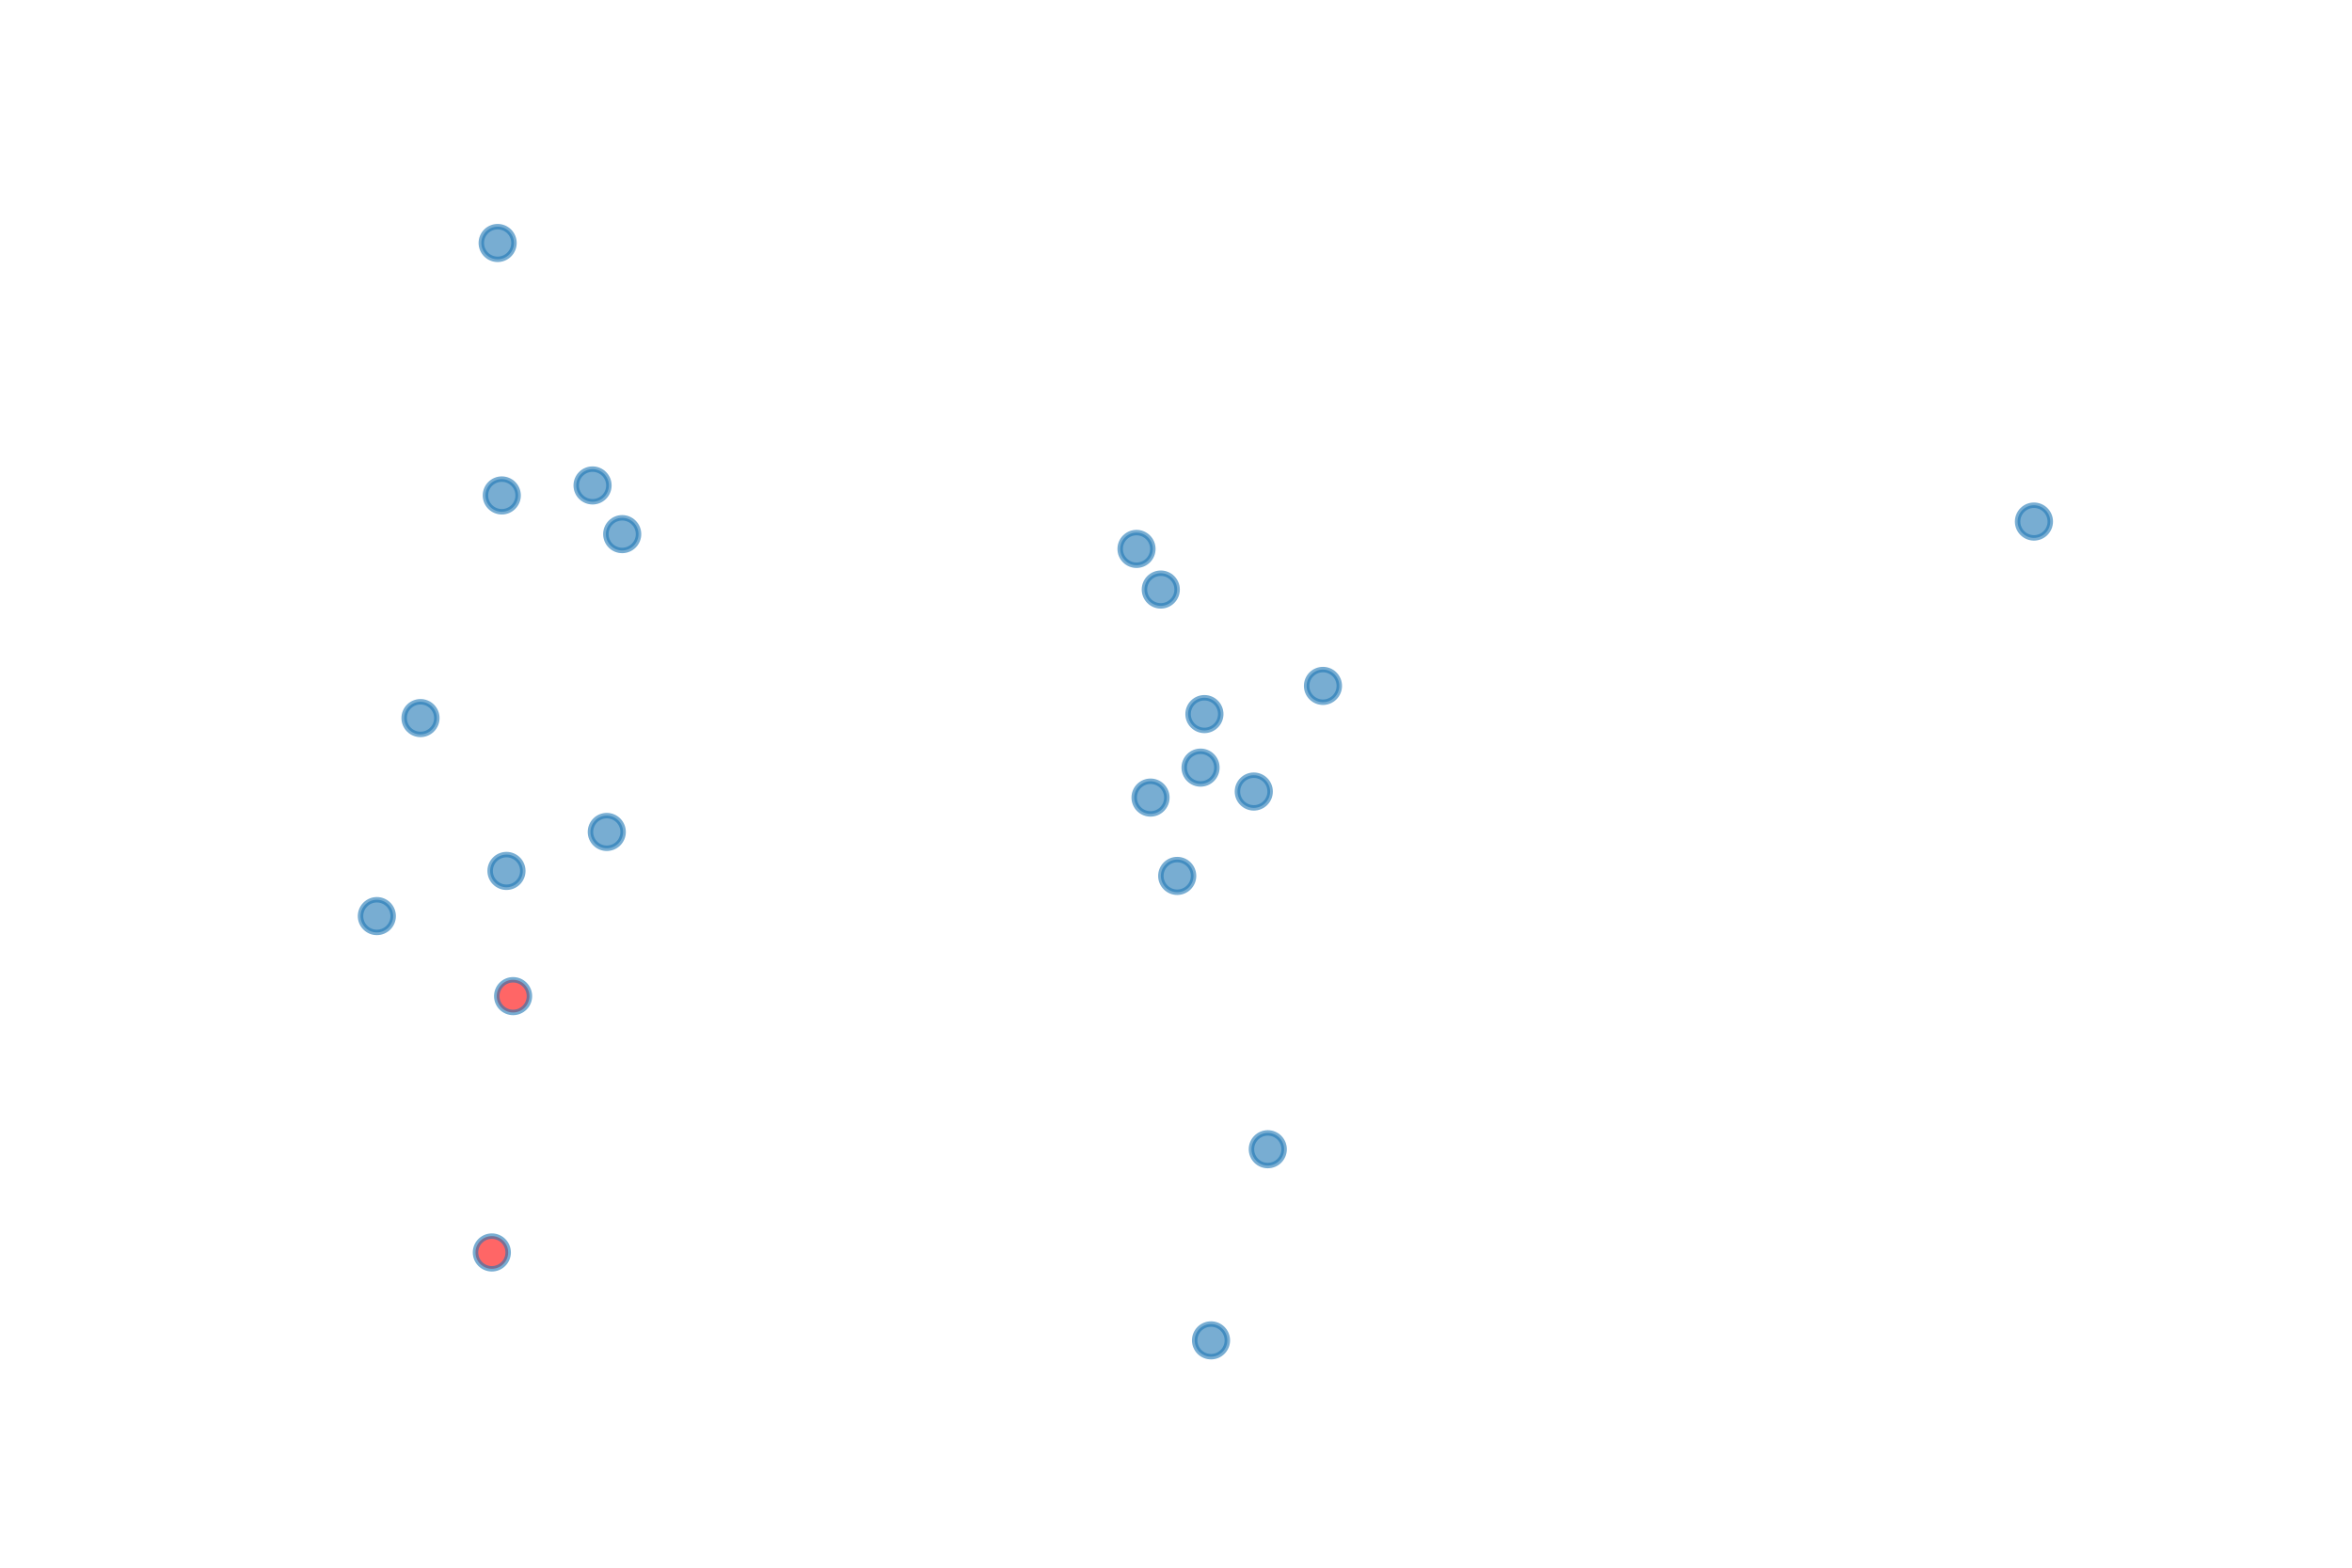
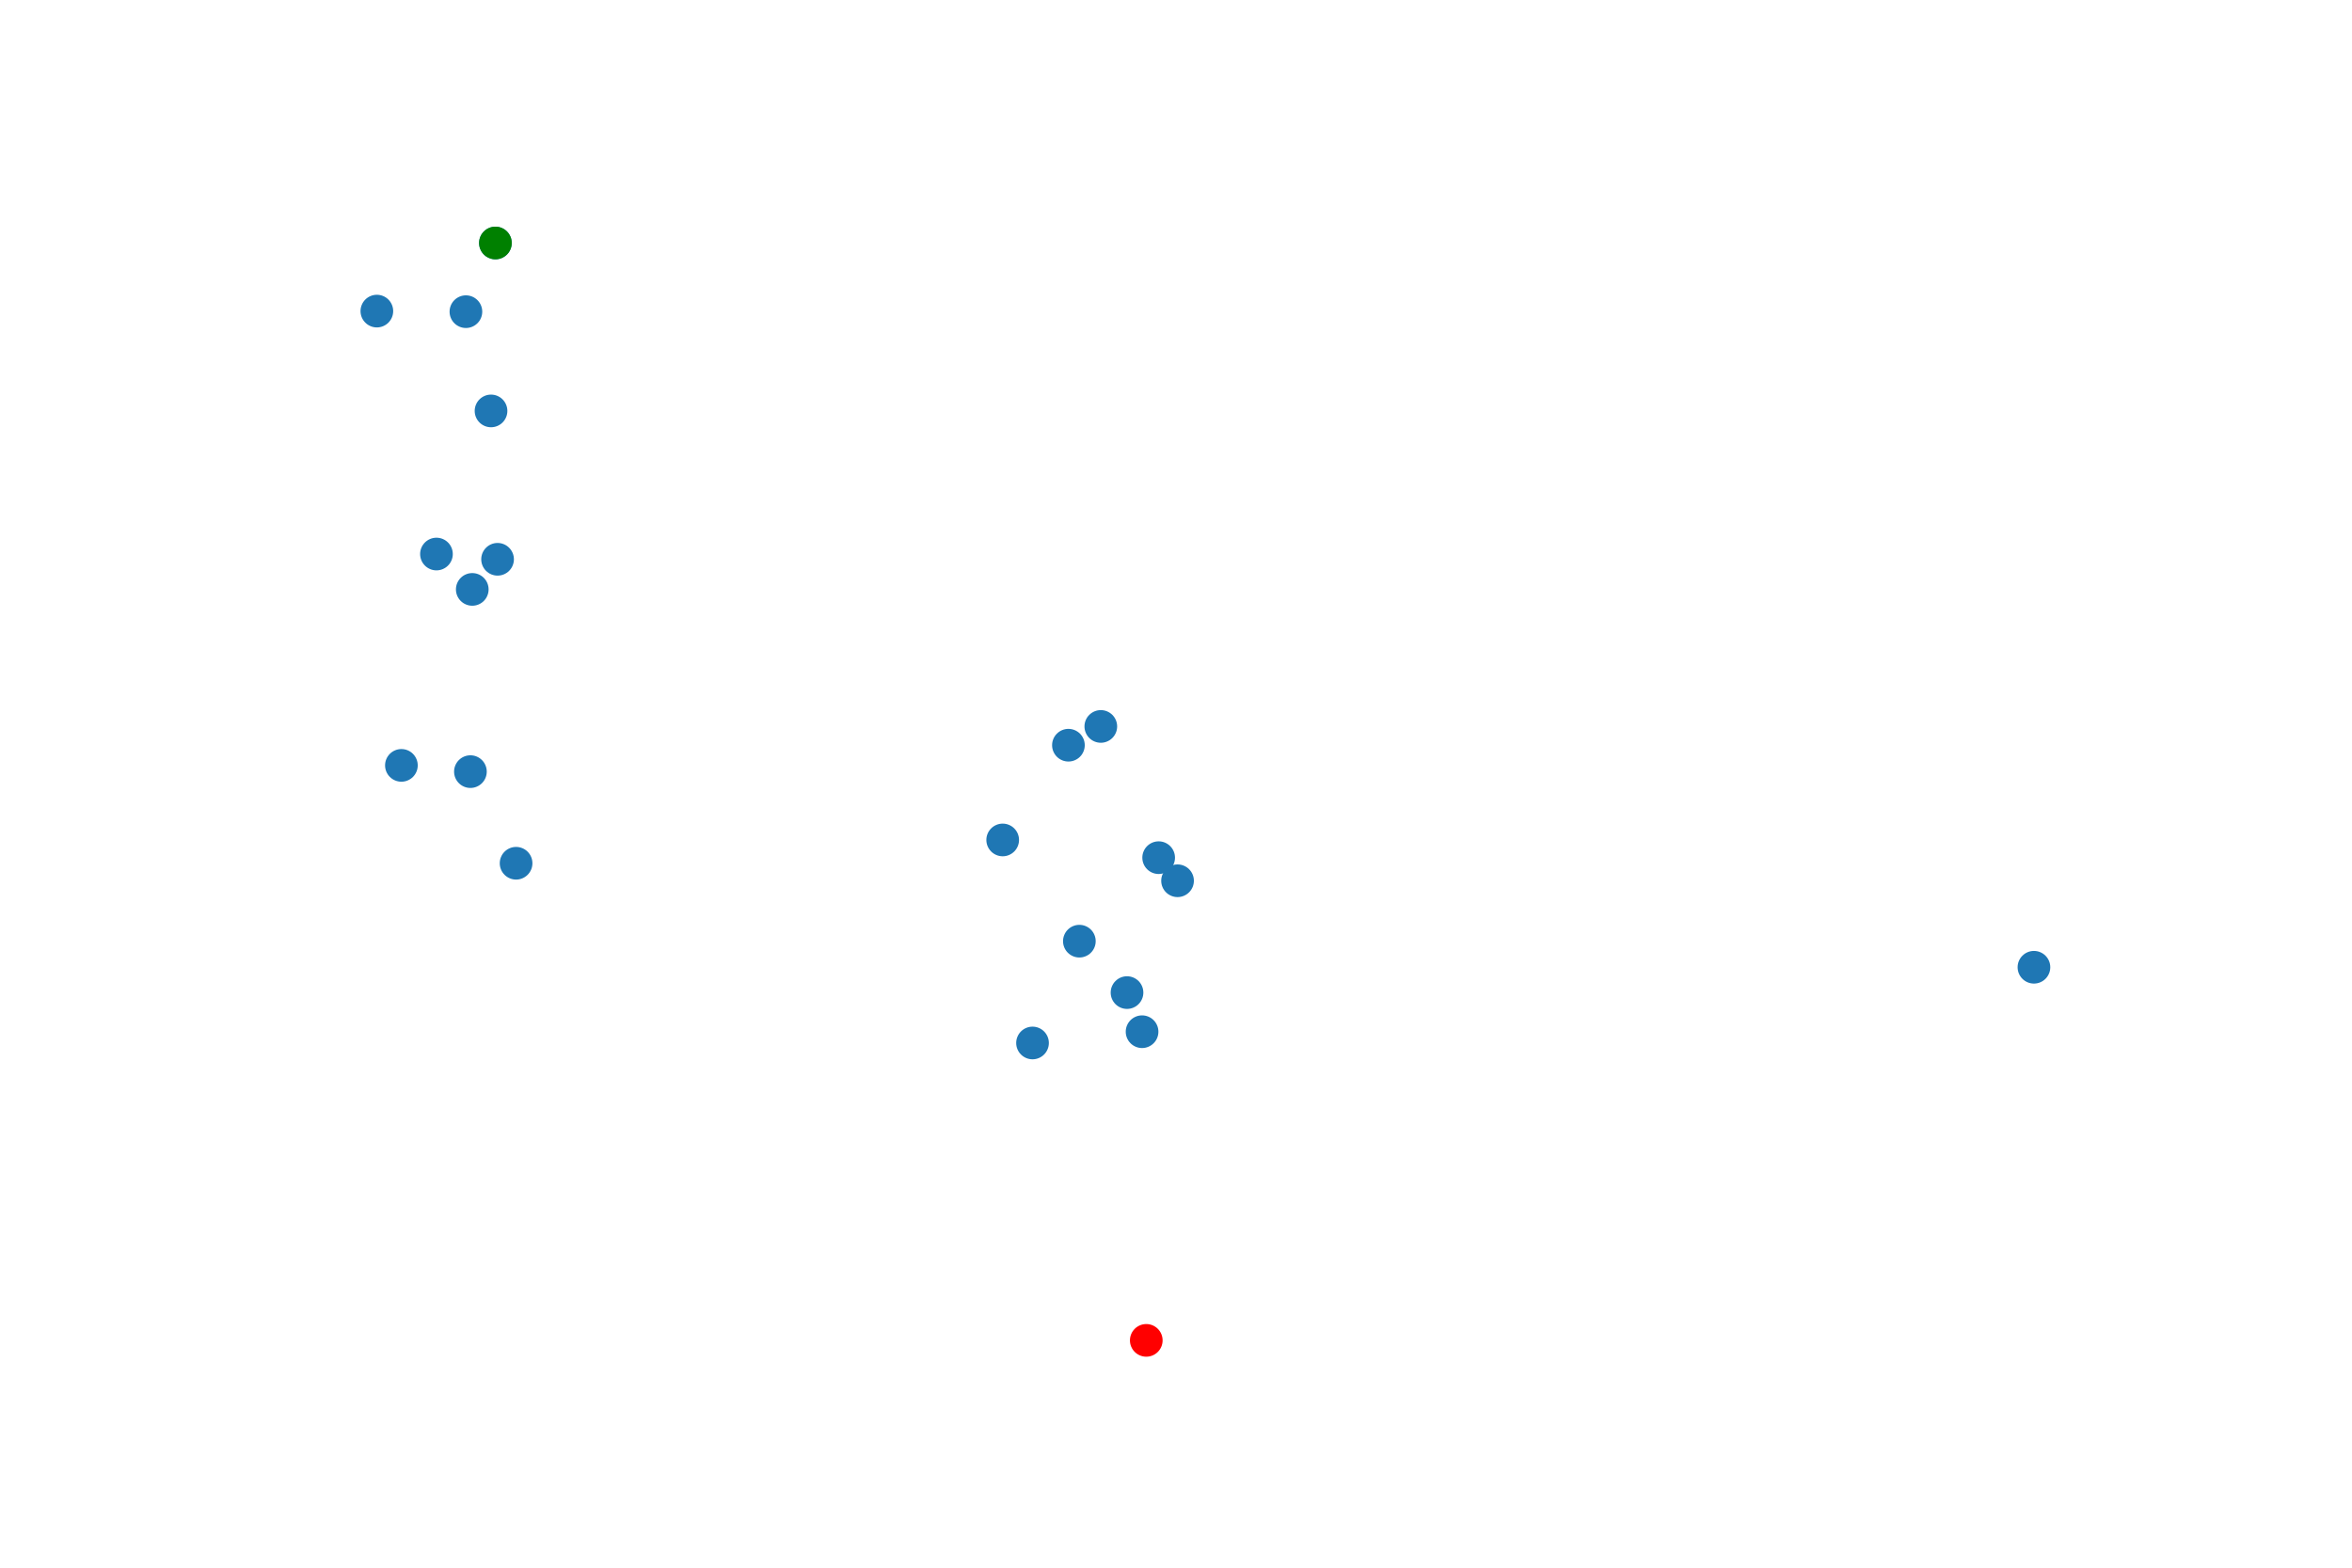
<svg xmlns="http://www.w3.org/2000/svg" xmlns:xlink="http://www.w3.org/1999/xlink" width="432pt" height="288pt" viewBox="0 0 432 288" version="1.1">
  <defs>
-     <path id="m0d574417e9" d="M 0 3  C 0.796 3 1.559 2.684 2.121 2.121  C 2.684 1.559 3 0.796 3 0  C 3 -0.796 2.684 -1.559 2.121 -2.121  C 1.559 -2.684 0.796 -3 0 -3  C -0.796 -3 -1.559 -2.684 -2.121 -2.121  C -2.684 -1.559 -3 -0.796 -3 0  C -3 0.796 -2.684 1.559 -2.121 2.121  C -1.559 2.684 -0.796 3 0 3  z " style="stroke: #1f77b4; stroke-opacity: 0.6" />
+     <style type="text/css">*{stroke-linejoin: round; stroke-linecap: butt}</style>
+     <path id="mdef189c114" d="M 0 3  C 0.796 3 1.559 2.684 2.121 2.121  C 2.684 1.559 3 0.796 3 0  C 3 -0.796 2.684 -1.559 2.121 -2.121  C 1.559 -2.684 0.796 -3 0 -3  C -0.796 -3 -1.559 -2.684 -2.121 -2.121  C -2.684 -1.559 -3 -0.796 -3 0  C -3 0.796 -2.684 1.559 -2.121 2.121  C -1.559 2.684 -0.796 3 0 3  z" />
  </defs>
  <g>
-     <use xlink:href="#m0d574417e9" x="93.026" y="159.998" style="fill: #1f77b4; fill-opacity: 0.6; stroke: #1f77b4; stroke-opacity: 0.6" />
-     <use xlink:href="#m0d574417e9" x="108.836" y="89.181" style="fill: #1f77b4; fill-opacity: 0.6; stroke: #1f77b4; stroke-opacity: 0.6" />
-     <use xlink:href="#m0d574417e9" x="114.282" y="98.126" style="fill: #1f77b4; fill-opacity: 0.6; stroke: #1f77b4; stroke-opacity: 0.6" />
-     <use xlink:href="#m0d574417e9" x="111.449" y="152.838" style="fill: #1f77b4; fill-opacity: 0.6; stroke: #1f77b4; stroke-opacity: 0.6" />
-     <use xlink:href="#m0d574417e9" x="77.234" y="131.918" style="fill: #1f77b4; fill-opacity: 0.6; stroke: #1f77b4; stroke-opacity: 0.6" />
-     <use xlink:href="#m0d574417e9" x="94.241" y="182.998" style="fill: red; fill-opacity: 0.6; stroke: red; stroke-opacity: 0.6" />
-     <use xlink:href="#m0d574417e9" x="92.165" y="91.016" style="fill: #1f77b4; fill-opacity: 0.6; stroke: #1f77b4; stroke-opacity: 0.6" />
-     <use xlink:href="#m0d574417e9" x="90.337" y="230.09" style="fill: red; fill-opacity: 0.6; stroke: red; stroke-opacity: 0.6" />
-     <use xlink:href="#m0d574417e9" x="69.218" y="168.296" style="fill: #1f77b4; fill-opacity: 0.6; stroke: #1f77b4; stroke-opacity: 0.6" />
-     <use xlink:href="#m0d574417e9" x="91.404" y="44.64" style="fill: #1f77b4; fill-opacity: 0.6; stroke: #1f77b4; stroke-opacity: 0.6" />
-     <use xlink:href="#m0d574417e9" x="221.22" y="131.183" style="fill: #1f77b4; fill-opacity: 0.6; stroke: #1f77b4; stroke-opacity: 0.6" />
-     <use xlink:href="#m0d574417e9" x="211.321" y="146.524" style="fill: #1f77b4; fill-opacity: 0.6; stroke: #1f77b4; stroke-opacity: 0.6" />
-     <use xlink:href="#m0d574417e9" x="222.432" y="246.24" style="fill: #1f77b4; fill-opacity: 0.6; stroke: #1f77b4; stroke-opacity: 0.6" />
-     <use xlink:href="#m0d574417e9" x="220.51" y="141.019" style="fill: #1f77b4; fill-opacity: 0.6; stroke: #1f77b4; stroke-opacity: 0.6" />
-     <use xlink:href="#m0d574417e9" x="216.222" y="160.913" style="fill: #1f77b4; fill-opacity: 0.6; stroke: #1f77b4; stroke-opacity: 0.6" />
-     <use xlink:href="#m0d574417e9" x="208.747" y="100.842" style="fill: #1f77b4; fill-opacity: 0.6; stroke: #1f77b4; stroke-opacity: 0.6" />
-     <use xlink:href="#m0d574417e9" x="232.859" y="211.127" style="fill: #1f77b4; fill-opacity: 0.6; stroke: #1f77b4; stroke-opacity: 0.6" />
-     <use xlink:href="#m0d574417e9" x="242.993" y="126.006" style="fill: #1f77b4; fill-opacity: 0.6; stroke: #1f77b4; stroke-opacity: 0.6" />
-     <use xlink:href="#m0d574417e9" x="230.288" y="145.414" style="fill: #1f77b4; fill-opacity: 0.6; stroke: #1f77b4; stroke-opacity: 0.6" />
-     <use xlink:href="#m0d574417e9" x="213.205" y="108.304" style="fill: #1f77b4; fill-opacity: 0.6; stroke: #1f77b4; stroke-opacity: 0.6" />
-     <use xlink:href="#m0d574417e9" x="373.582" y="95.816" style="fill: #1f77b4; fill-opacity: 0.6; stroke: #1f77b4; stroke-opacity: 0.6" />
+     <use xlink:href="#mdef189c114" x="85.576" y="57.257" style="fill: #1f77b4;" />
+     <use xlink:href="#mdef189c114" x="86.743" y="108.279" style="fill: #1f77b4;" />
+     <use xlink:href="#mdef189c114" x="86.403" y="141.755" style="fill: #1f77b4;" />
+     <use xlink:href="#mdef189c114" x="90.995" y="44.64" style="fill: #1f77b4;" />
+     <use xlink:href="#mdef189c114" x="91.391" y="102.747" style="fill: #1f77b4;" />
+     <use xlink:href="#mdef189c114" x="94.792" y="158.589" style="fill: #1f77b4;" />
+     <use xlink:href="#mdef189c114" x="80.166" y="101.782" style="fill: #1f77b4;" />
+     <use xlink:href="#mdef189c114" x="90.189" y="75.491" style="fill: #1f77b4;" />
+     <use xlink:href="#mdef189c114" x="69.218" y="57.152" style="fill: #1f77b4;" />
+     <use xlink:href="#mdef189c114" x="73.727" y="140.608" style="fill: #1f77b4;" />
+     <use xlink:href="#mdef189c114" x="212.815" y="157.563" style="fill: #1f77b4;" />
+     <use xlink:href="#mdef189c114" x="189.648" y="191.605" style="fill: #1f77b4;" />
+     <use xlink:href="#mdef189c114" x="207.003" y="182.349" style="fill: #1f77b4;" />
+     <use xlink:href="#mdef189c114" x="196.242" y="136.901" style="fill: #1f77b4;" />
+     <use xlink:href="#mdef189c114" x="210.541" y="246.24" style="fill: red;" />
+     <use xlink:href="#mdef189c114" x="198.251" y="172.902" style="fill: #1f77b4;" />
+     <use xlink:href="#mdef189c114" x="216.285" y="161.805" style="fill: #1f77b4;" />
+     <use xlink:href="#mdef189c114" x="209.768" y="189.536" style="fill: #1f77b4;" />
+     <use xlink:href="#mdef189c114" x="202.19" y="133.453" style="fill: #1f77b4;" />
+     <use xlink:href="#mdef189c114" x="184.168" y="154.307" style="fill: #1f77b4;" />
+     <use xlink:href="#mdef189c114" x="373.582" y="177.694" style="fill: #1f77b4;" />
+     <use xlink:href="#mdef189c114" x="90.995" y="44.64" style="fill: green;" />
  </g>
</svg>
